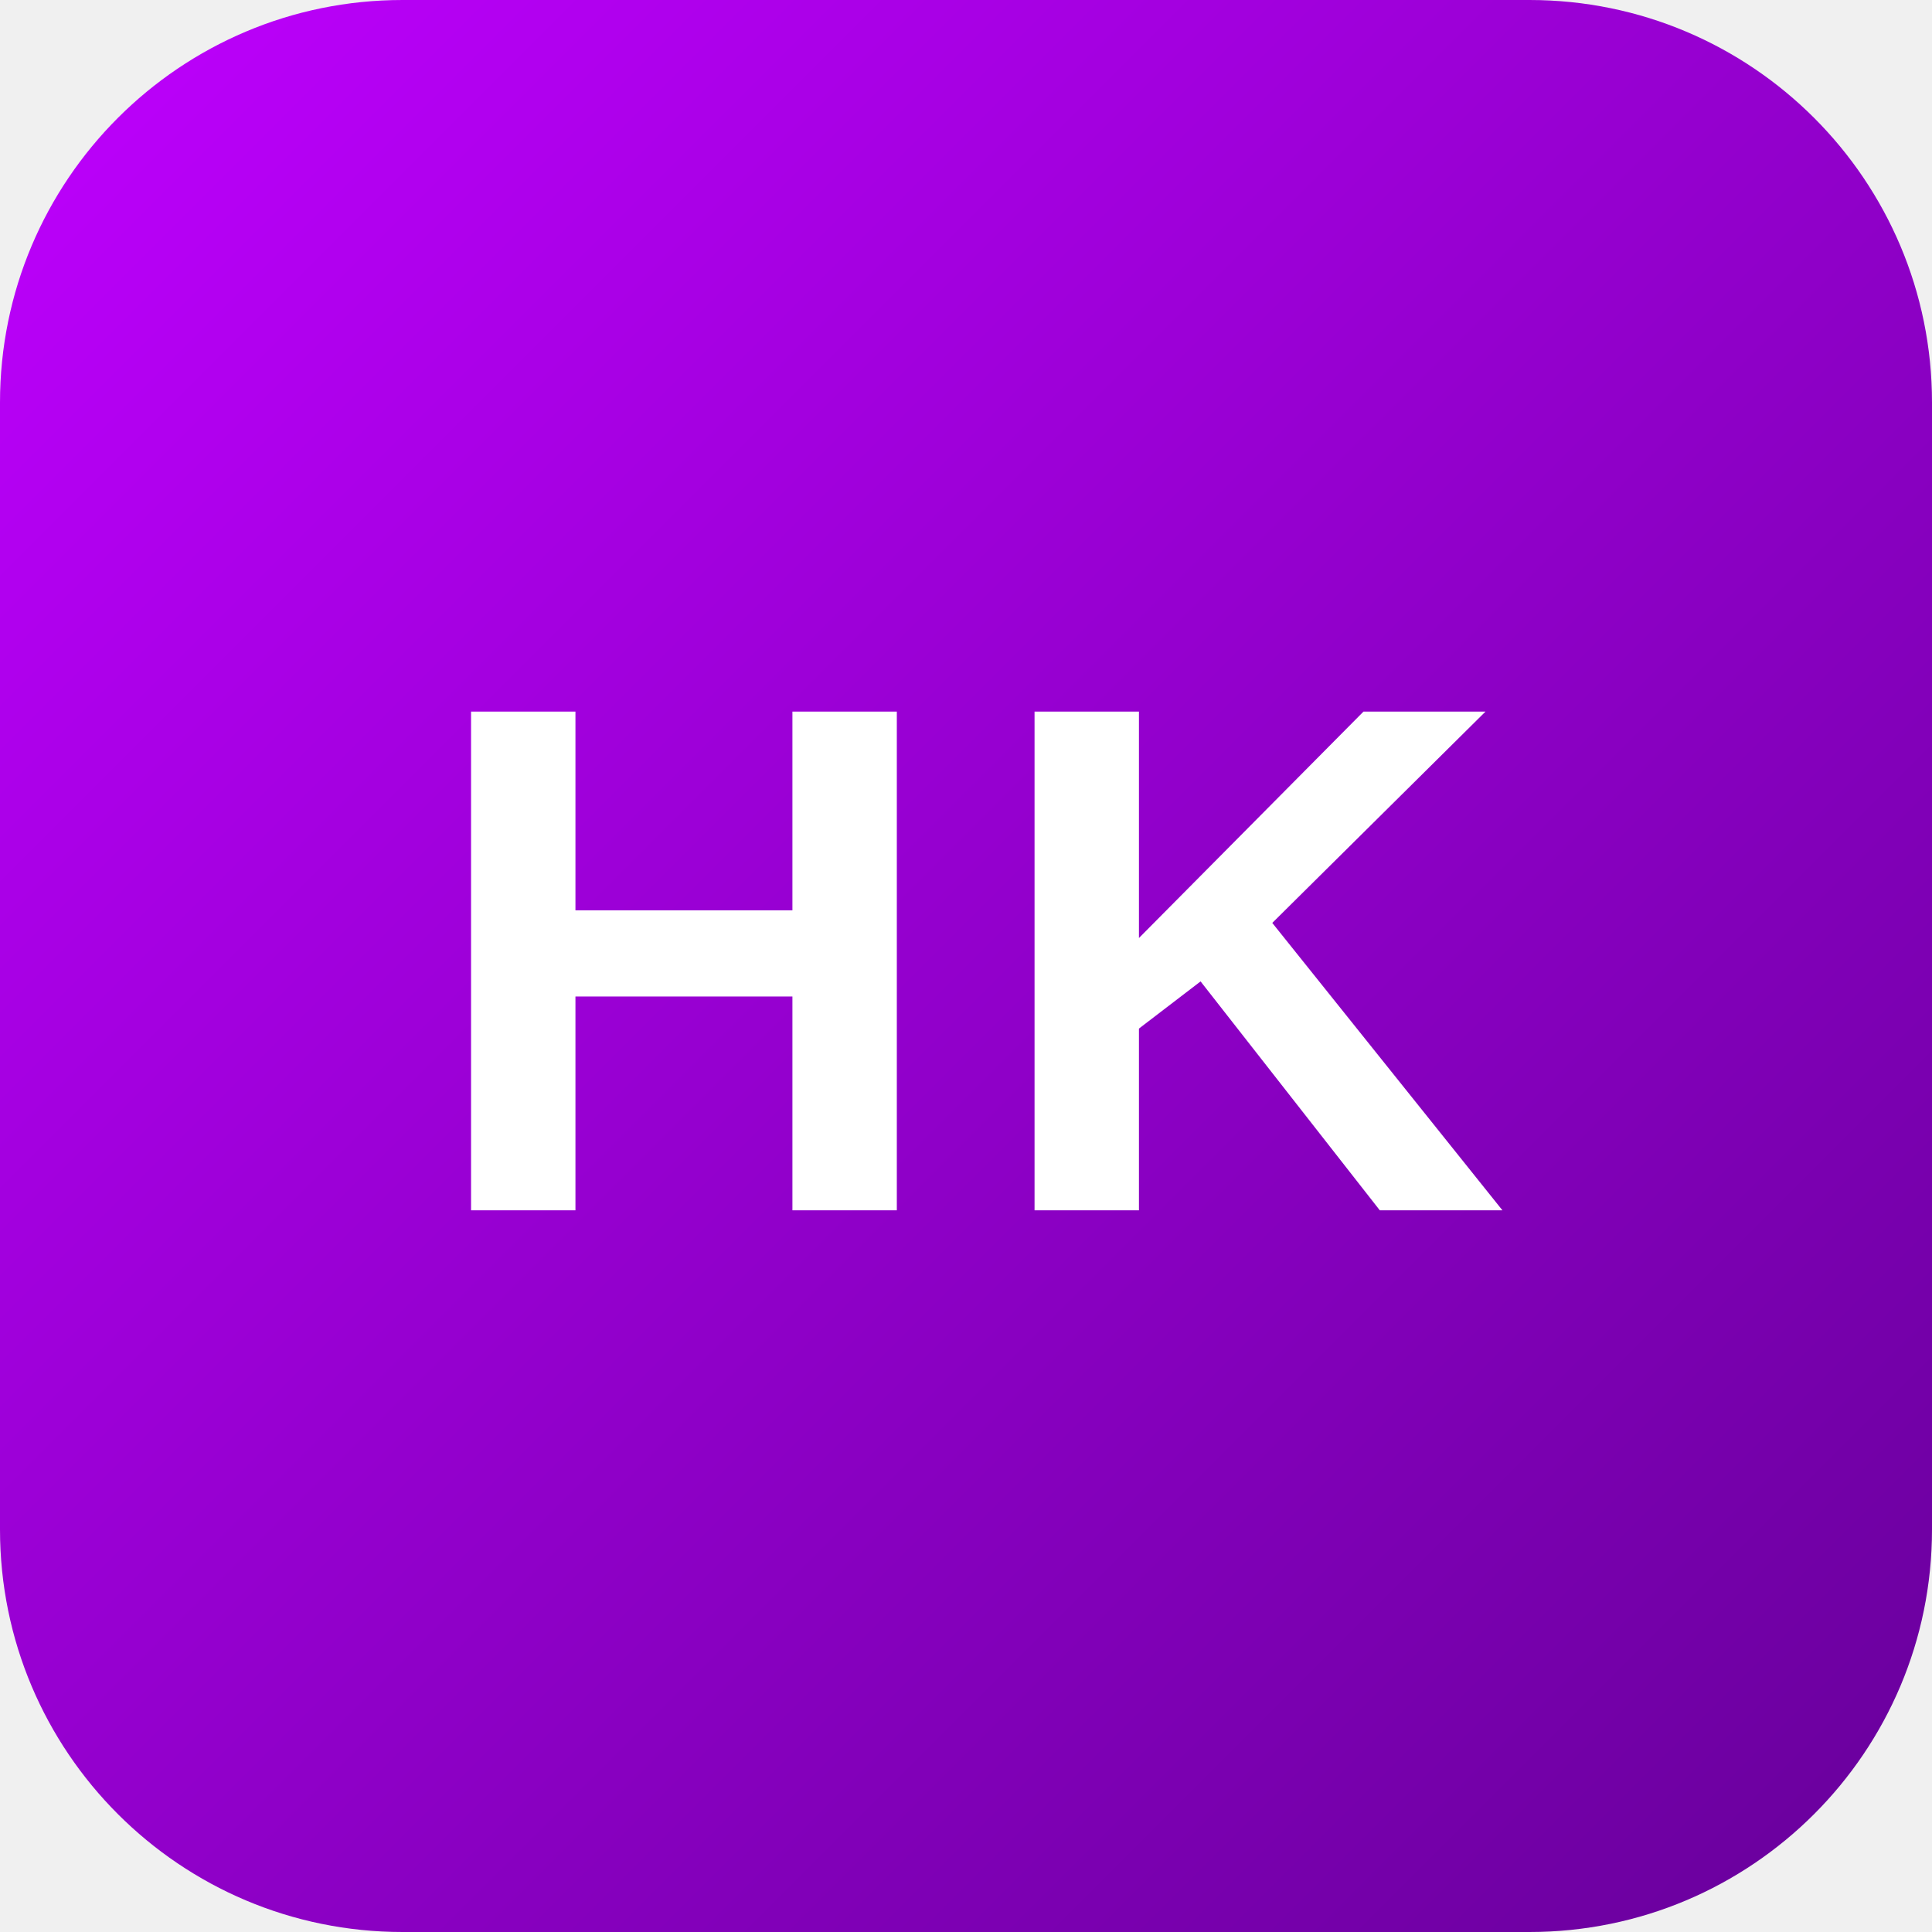
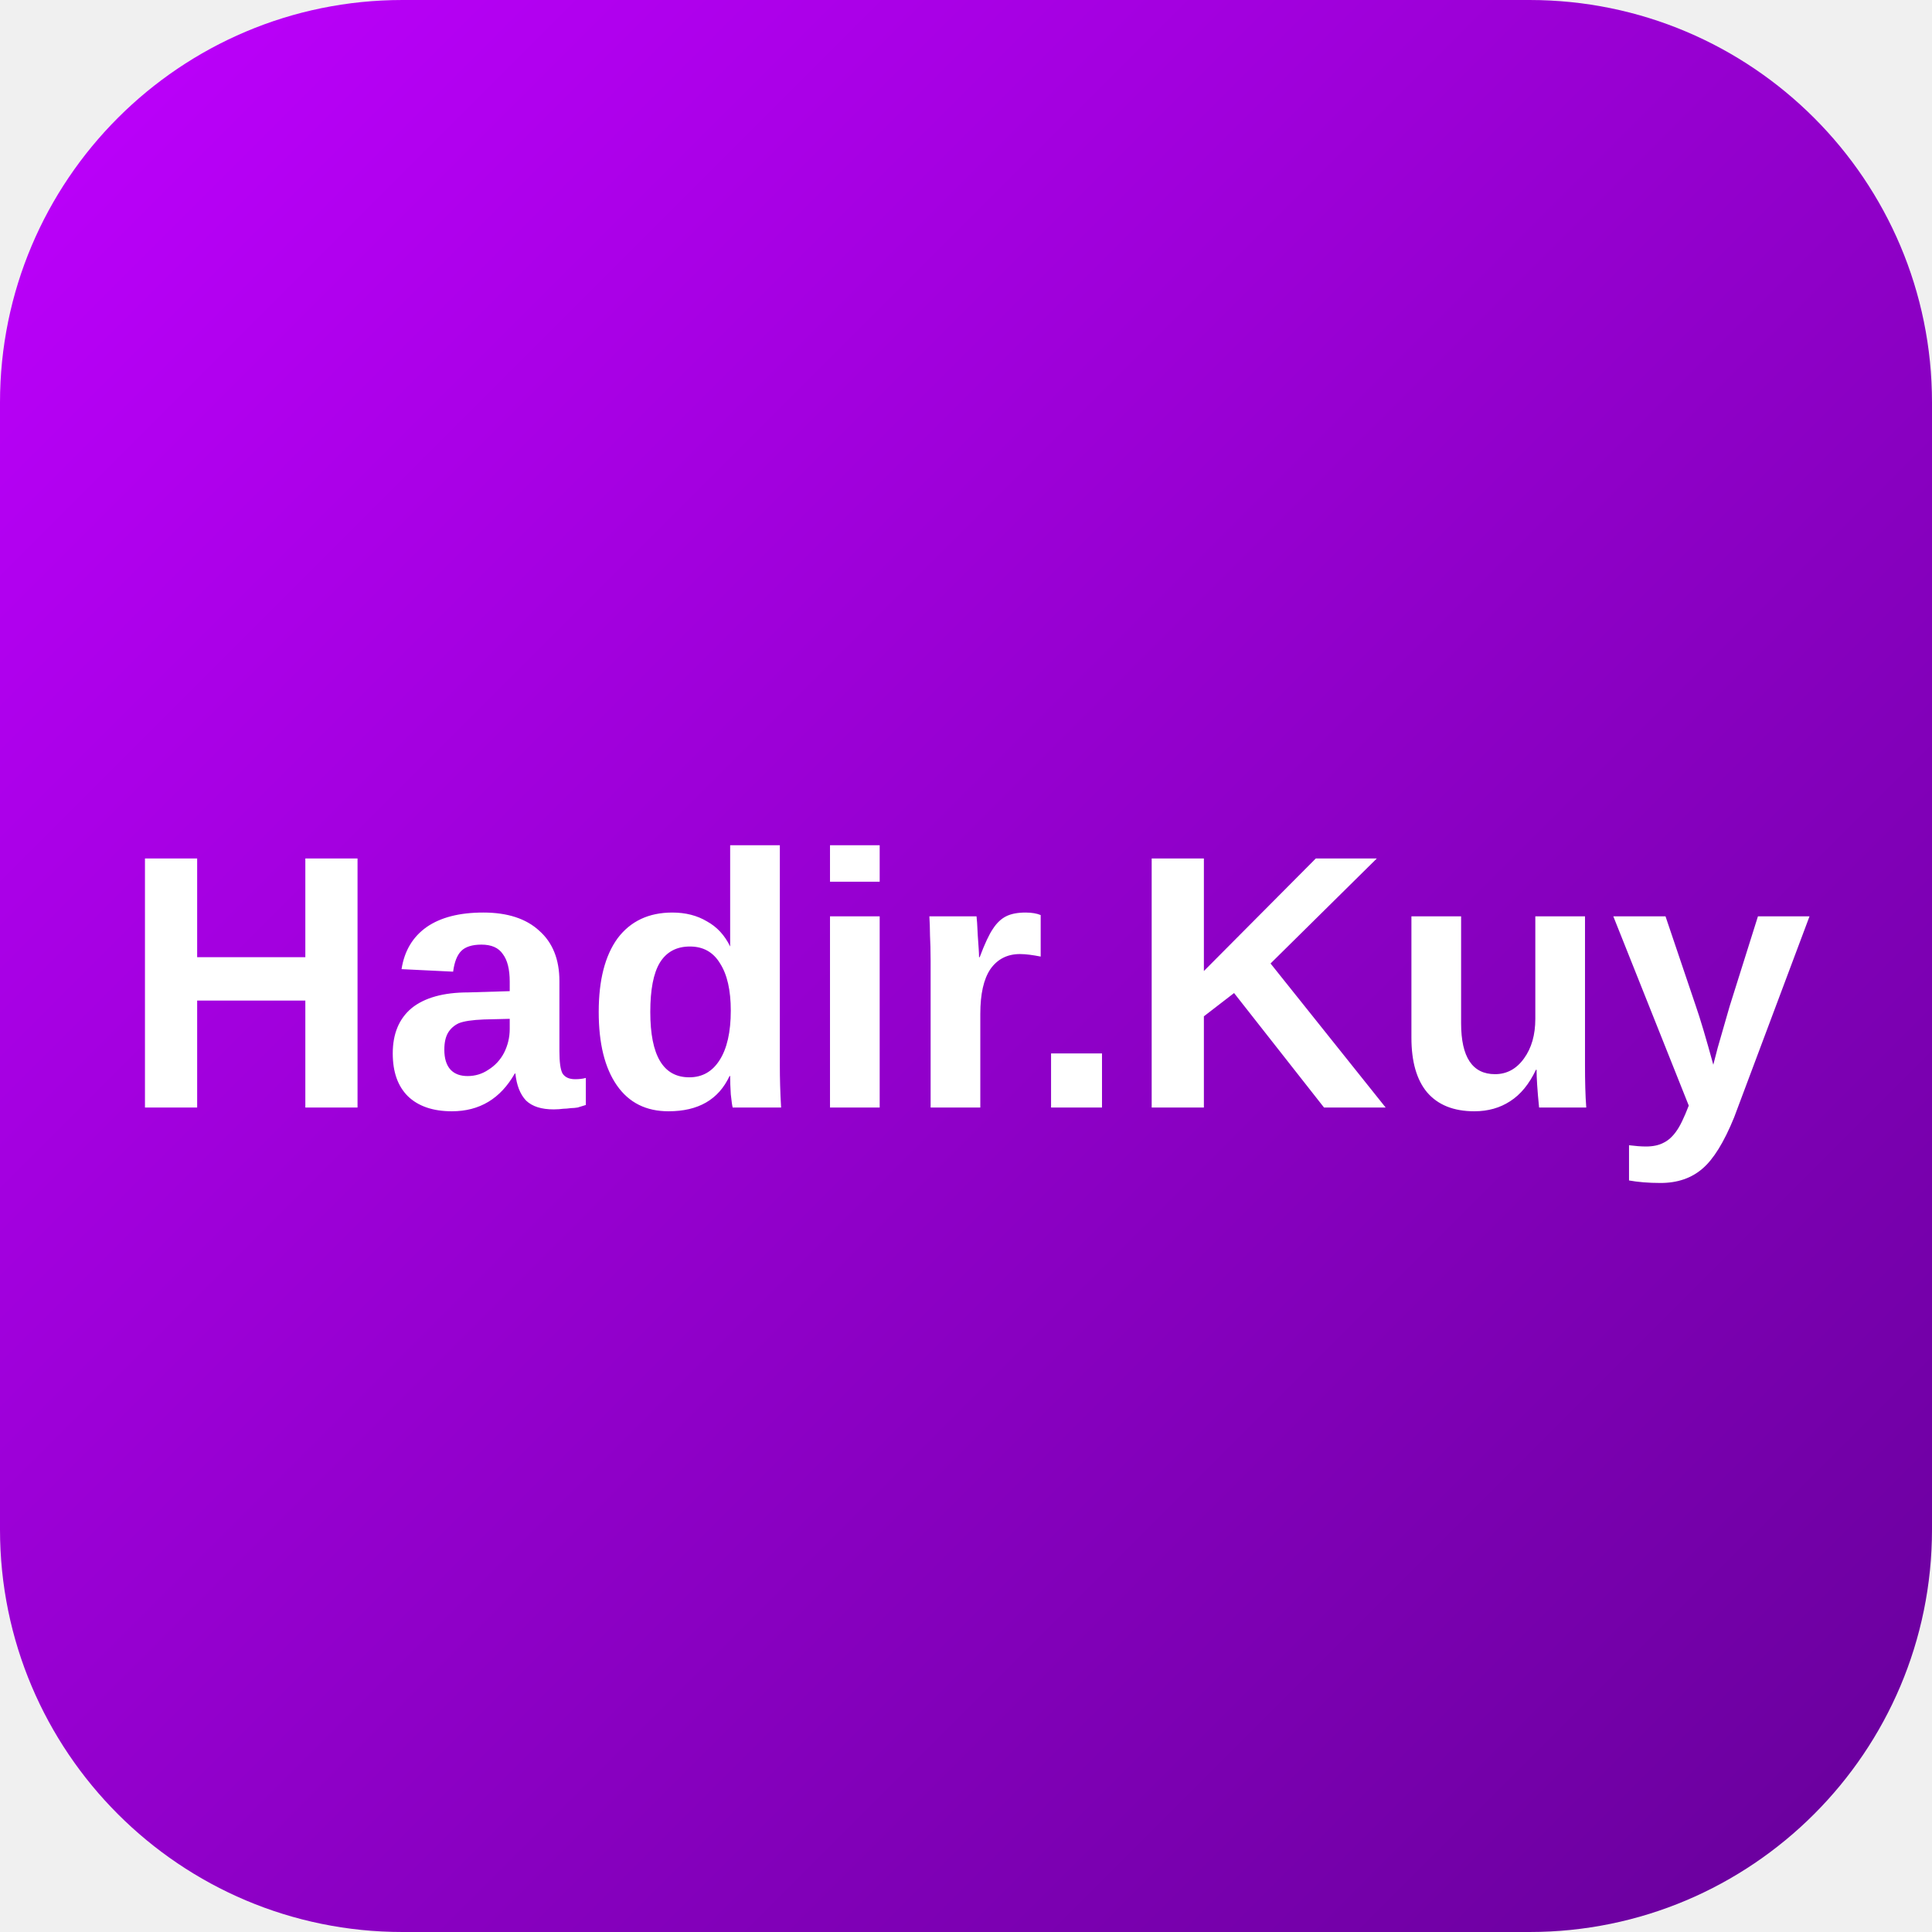
<svg xmlns="http://www.w3.org/2000/svg" width="48" height="48" viewBox="0 0 48 48">
  <defs>
    <linearGradient id="bg" x1="0%" y1="0%" x2="100%" y2="100%">
      <stop offset="0%" stop-color="#BF00FF" />
      <stop offset="100%" stop-color="#660099" />
    </linearGradient>
  </defs>
  <rect width="48" height="48" rx="10" fill="url(#bg)" />
-   <text x="50%" y="52%" dominant-baseline="middle" text-anchor="middle" font-family="Arial" font-weight="bold" font-size="18" fill="white" letter-spacing="1">HK</text>
+   <text x="50%" y="52%" dominant-baseline="middle" text-anchor="middle" font-family="Arial" font-weight="bold" font-size="9" fill="white" letter-spacing="0">Hadir.Kuy</text>
</svg>
